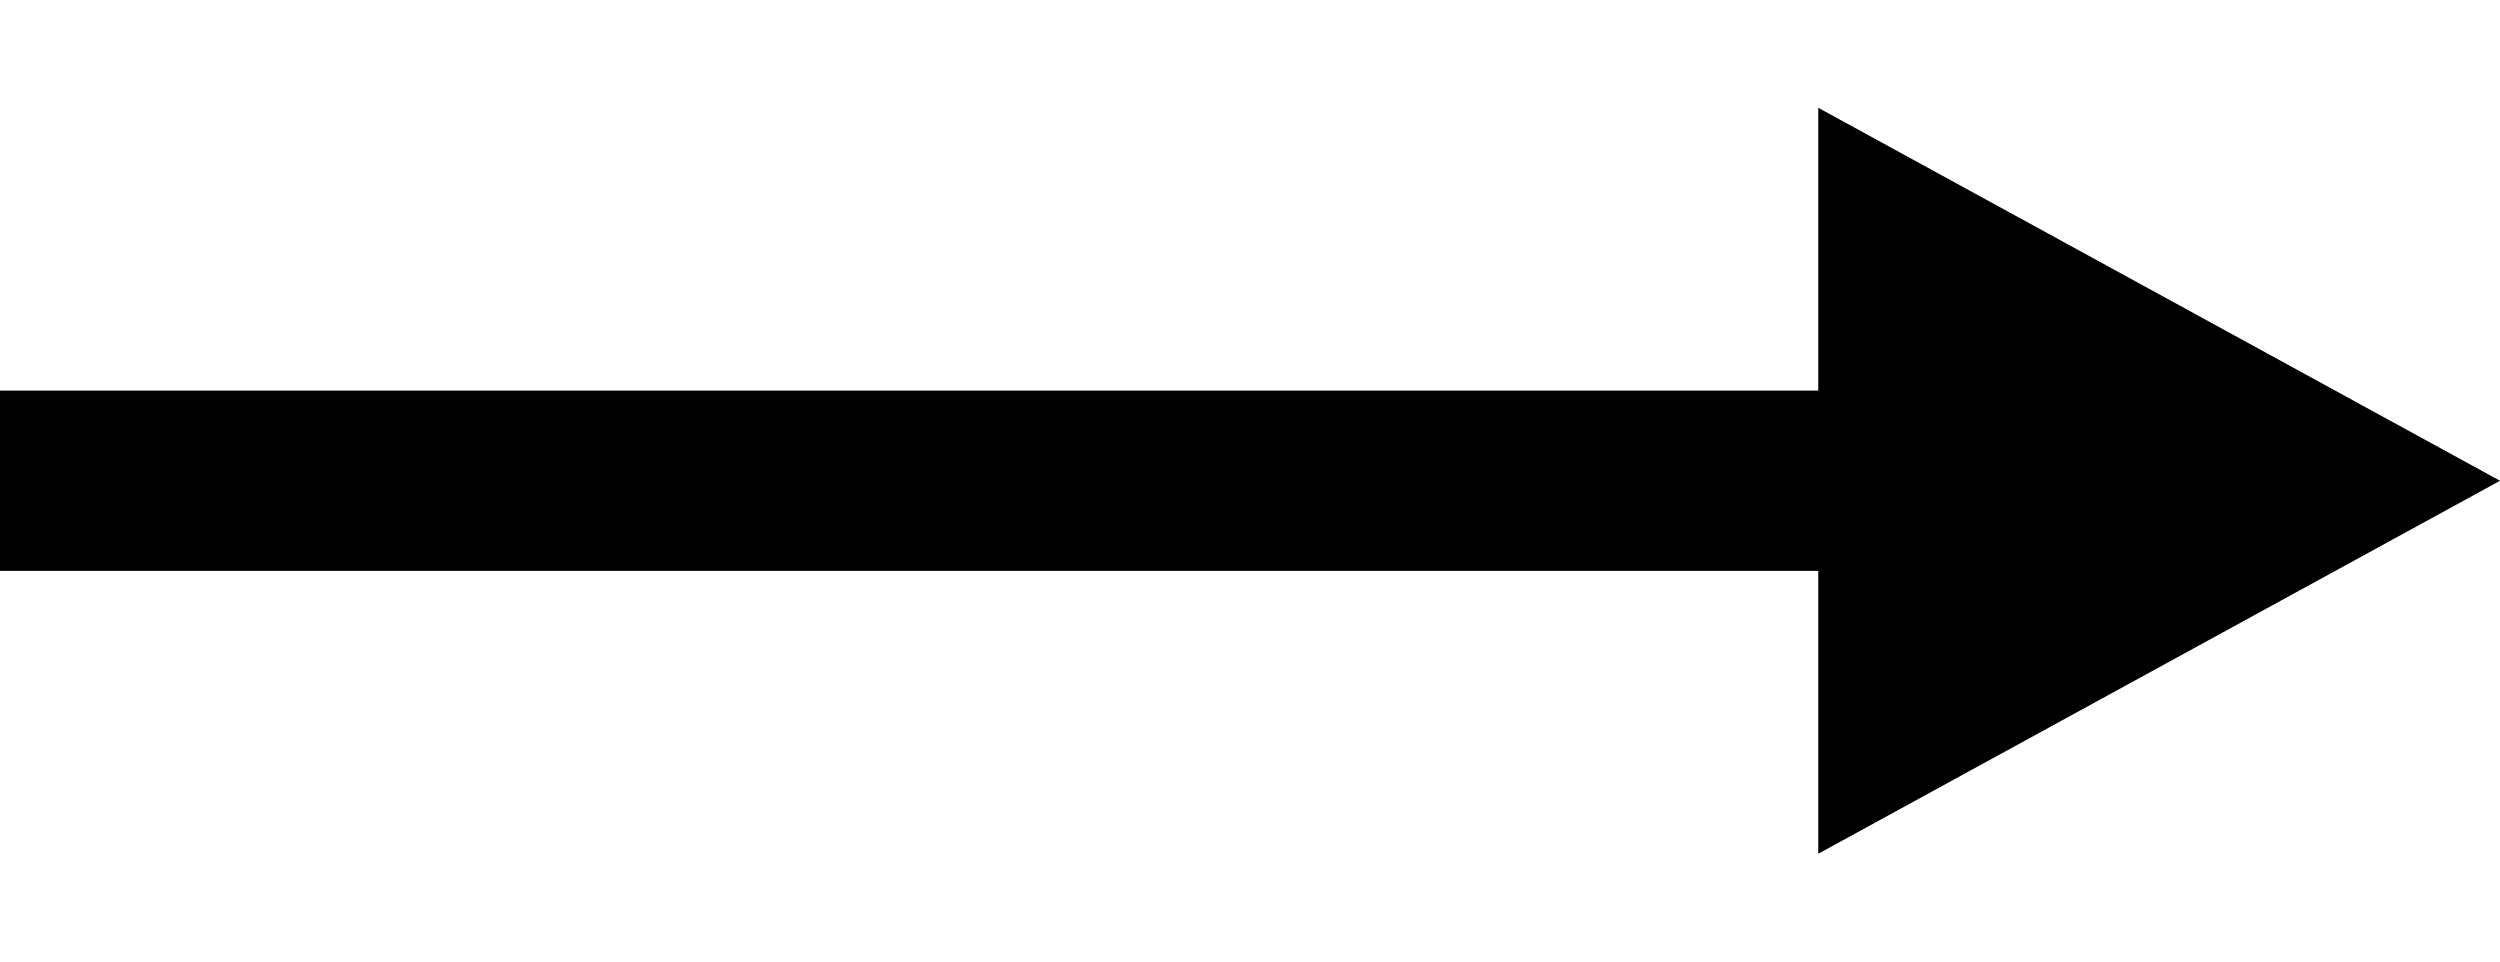
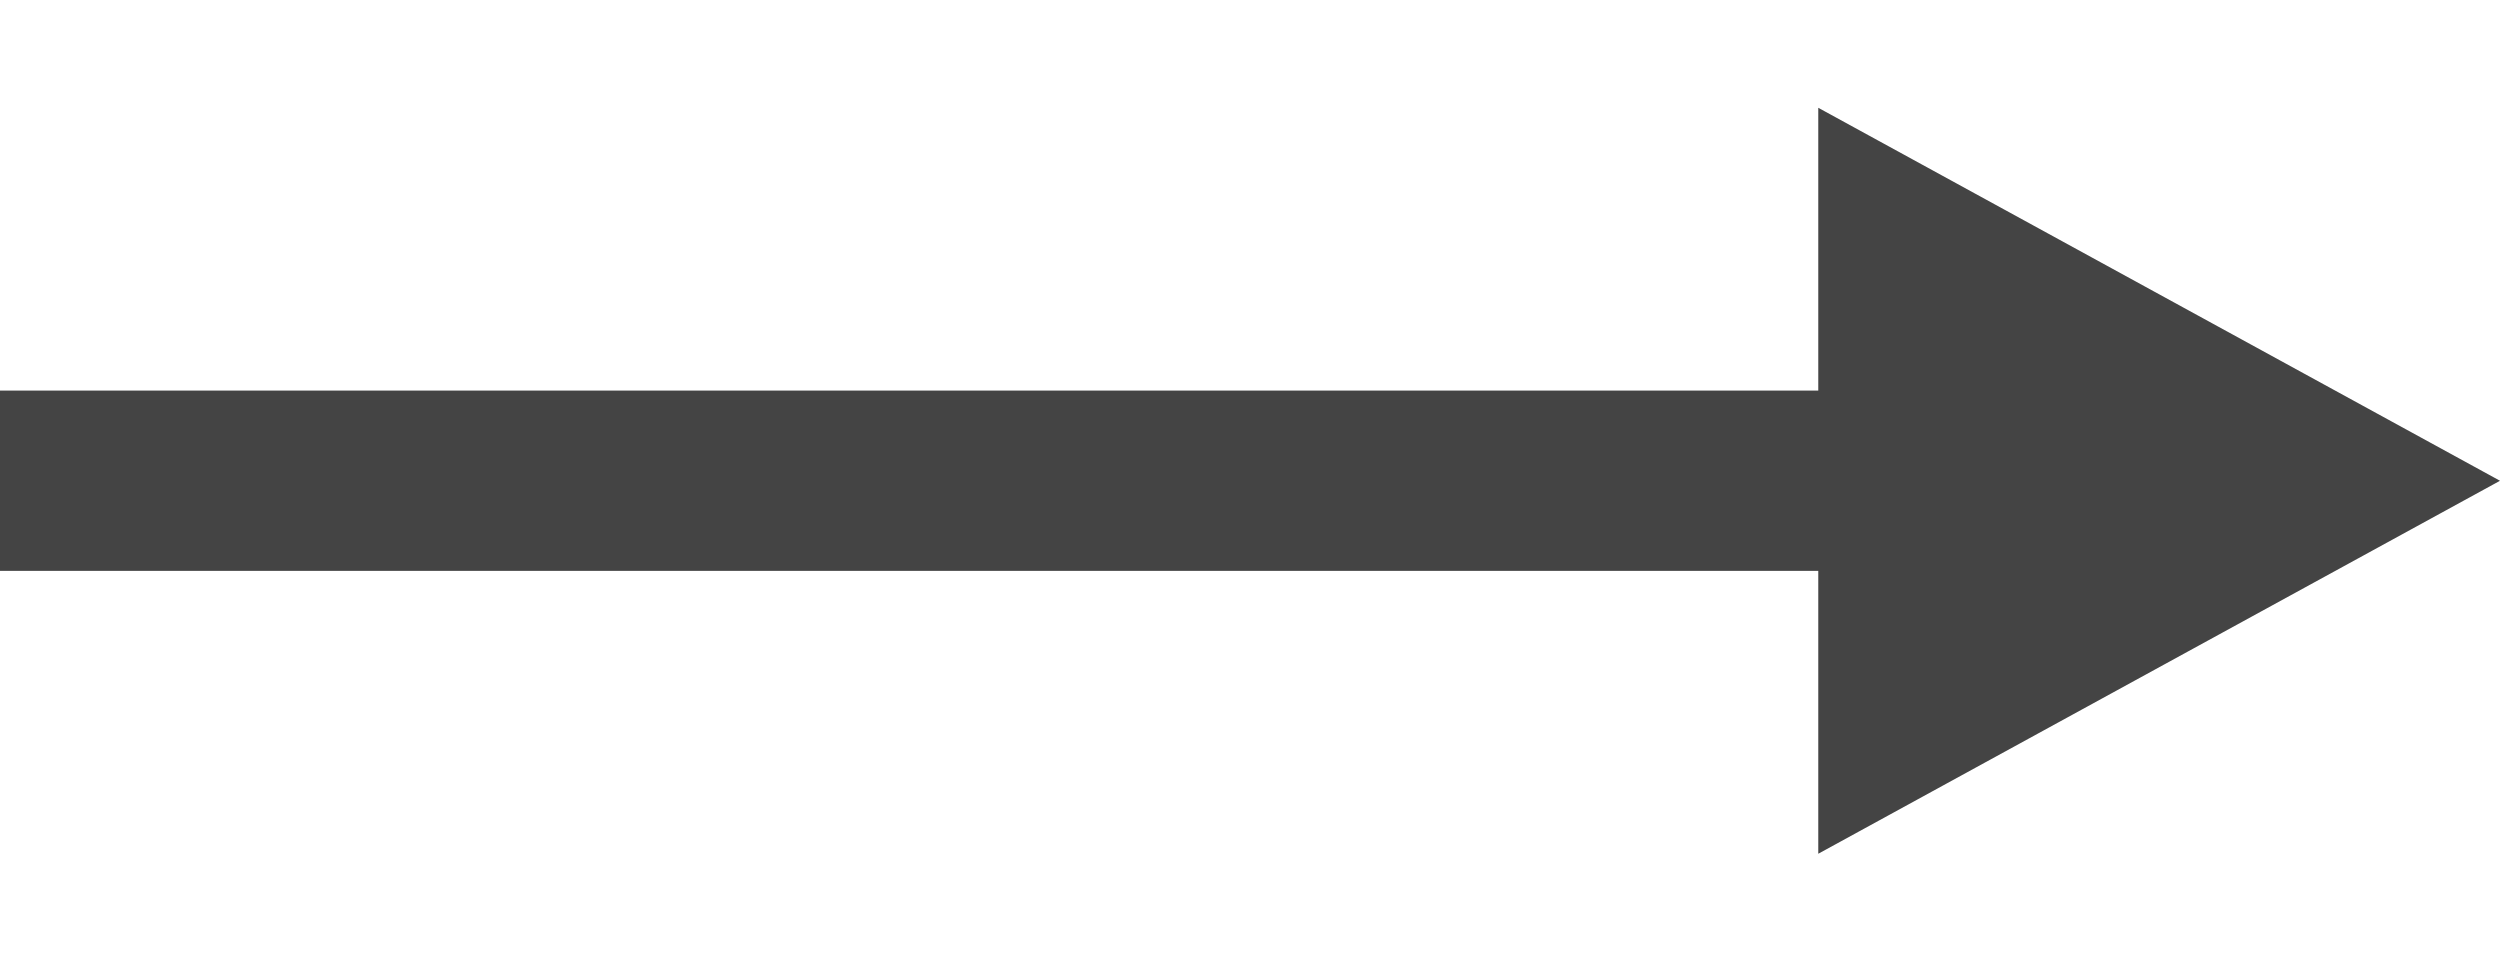
<svg xmlns="http://www.w3.org/2000/svg" version="1.1" id="Layer_1" x="0px" y="0px" width="26px" height="10px" viewBox="0 0 26 10" enable-background="new 0 0 26 10" xml:space="preserve">
-   <rect y="4.062" width="19.583" height="1.875" />
-   <polygon points="18.91,1.121 26,5 18.91,8.879 " />
+   <rect y="4.062" width="19.583" height="1.875" fill="#444" />
+   <polygon points="18.91,1.121 26,5 18.91,8.879 " fill="#444" />
</svg>
